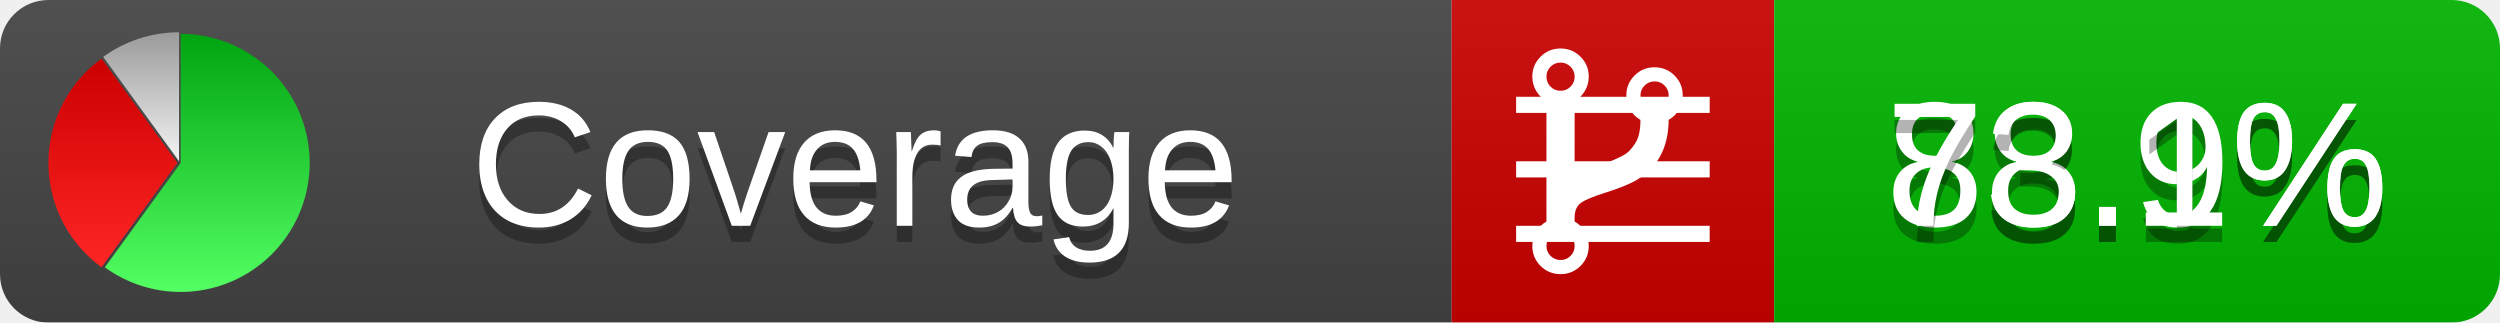
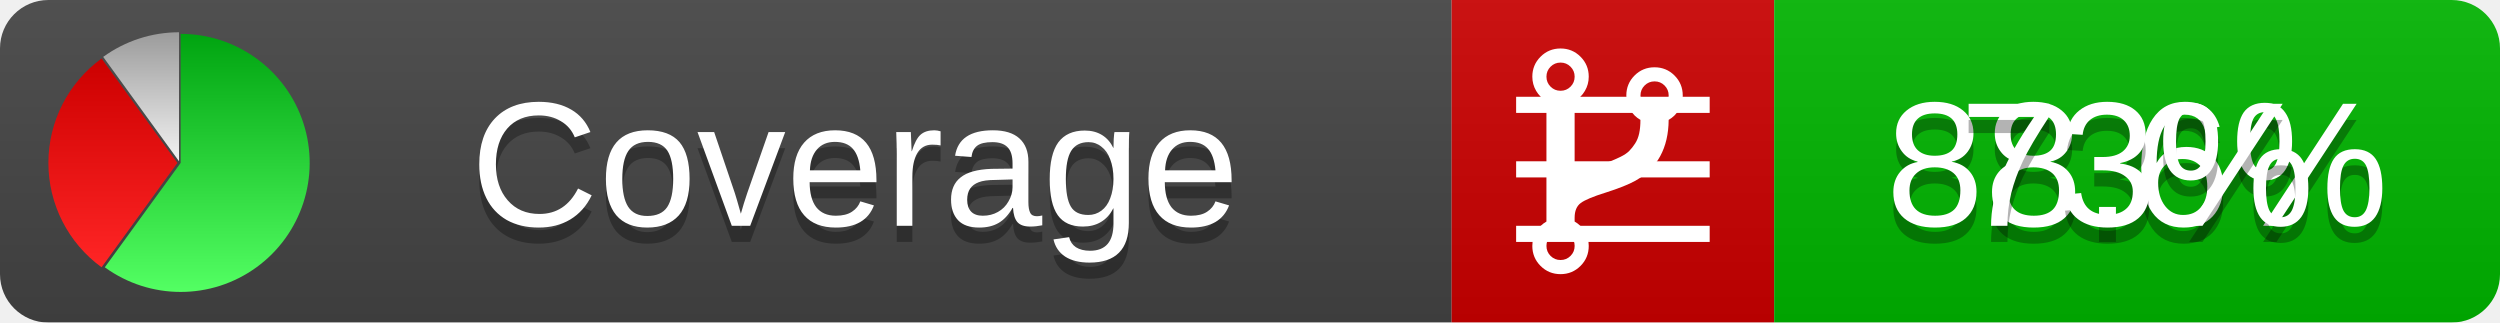
<svg xmlns="http://www.w3.org/2000/svg" xmlns:xlink="http://www.w3.org/1999/xlink" width="155" height="20">
  <style type="text/css">
          
            @keyframes fadeout {
              0 % { visibility: visible; opacity: 1; }
              40% { visibility: visible; opacity: 1; }
              50% { visibility: hidden; opacity: 0; }
              90% { visibility: hidden; opacity: 0; }
              100% { visibility: visible; opacity: 1; }
            }
            @keyframes fadein {
              0% { visibility: hidden; opacity: 0; }
              40% { visibility: hidden; opacity: 0; }
              50% { visibility: visible; opacity: 1; }
              90% { visibility: visible; opacity: 1; }
              100% { visibility: hidden; opacity: 0; }
            }
            .linecoverage {
                animation-duration: 10s;
                animation-name: fadeout;
                animation-iteration-count: infinite;
            }
            .branchcoverage {
                animation-duration: 10s;
                animation-name: fadein;
                animation-iteration-count: infinite;
            }
          
    </style>
  <defs>
    <linearGradient id="gradient" x2="0" y2="100%">
      <stop offset="0" stop-color="#bbb" stop-opacity=".1" />
      <stop offset="1" stop-opacity=".1" />
    </linearGradient>
    <linearGradient id="green" x2="0" y2="100%">
      <stop offset="0" stop-color="#00A410" />
      <stop offset="1" stop-color="#53FF63" />
    </linearGradient>
    <linearGradient id="red" x2="0" y2="100%">
      <stop offset="0" stop-color="#C00" />
      <stop offset="1" stop-color="#FF2525" />
    </linearGradient>
    <linearGradient id="gray" x2="0" y2="100%">
      <stop offset="0" stop-color="#9B9B9B" />
      <stop offset="1" stop-color="#F3F3F3" />
    </linearGradient>
    <mask id="mask">
      <rect width="155" height="20" rx="3" fill="#fff" />
    </mask>
    <g id="icon">
      <path style="fill:url(#green);" d="M205,202.5 l0,-200 a200,200 0 1,1 -117.558,361.803 z" />
      <path style="fill:url(#red);" d="M200,202.5 l-117.558,161.803 a200,200 0 0,1 0,-323.607 z" />
      <path style="fill:url(#gray);" d="M202.5,200 l-117.558,-161.803 a200,200 0 0,1 117.558,-38.196 z" />
    </g>
  </defs>
  <g mask="url(#mask)">
    <rect x="0" y="0" width="90" height="20" fill="#444" />
    <rect x="90" y="0" width="20" height="20" fill="#c00" />
    <rect x="110" y="0" width="45" height="20" fill="#00B600" />
    <rect x="0" y="0" width="155" height="20" fill="url(#gradient)" />
  </g>
  <g>
    <path class="linecoverage" stroke="#fff" d="M94 6.5 h12 M94 10.5 h12 M94 14.5 h12" />
    <path class="branchcoverage" fill="#fff" d="m 97.628,15.247 q 0,-0.364 -0.255,-0.619 -0.255,-0.255 -0.619,-0.255 -0.364,0 -0.619,0.255 -0.255,0.255 -0.255,0.619 0,0.364 0.255,0.619 0.255,0.255 0.619,0.255 0.364,0 0.619,-0.255 0.255,-0.255 0.255,-0.619 z m 0,-10.493 q 0,-0.364 -0.255,-0.619 -0.255,-0.255 -0.619,-0.255 -0.364,0 -0.619,0.255 -0.255,0.255 -0.255,0.619 0,0.364 0.255,0.619 0.255,0.255 0.619,0.255 0.364,0 0.619,-0.255 0.255,-0.255 0.255,-0.619 z m 5.83,1.166 q 0,-0.364 -0.255,-0.619 -0.255,-0.255 -0.619,-0.255 -0.364,0 -0.619,0.255 -0.255,0.255 -0.255,0.619 0,0.364 0.255,0.619 0.255,0.255 0.619,0.255 0.364,0 0.619,-0.255 0.255,-0.255 0.255,-0.619 z m 0.874,0 q 0,0.474 -0.237,0.879 -0.237,0.405 -0.638,0.633 -0.018,2.614 -2.059,3.771 -0.619,0.346 -1.849,0.738 -1.166,0.364 -1.544,0.647 -0.378,0.282 -0.378,0.911 l 0,0.237 q 0.401,0.228 0.638,0.633 0.237,0.405 0.237,0.879 0,0.729 -0.51,1.239 -0.51,0.51 -1.239,0.51 -0.729,0 -1.239,-0.51 -0.51,-0.51 -0.51,-1.239 0,-0.474 0.237,-0.879 0.237,-0.405 0.638,-0.633 l 0,-7.469 q -0.401,-0.228 -0.638,-0.633 -0.237,-0.405 -0.237,-0.879 0,-0.729 0.51,-1.239 0.51,-0.51 1.239,-0.51 0.729,0 1.239,0.51 0.51,0.51 0.51,1.239 0,0.474 -0.237,0.879 -0.237,0.405 -0.638,0.633 l 0,4.527 q 0.492,-0.237 1.403,-0.519 0.501,-0.155 0.797,-0.269 0.296,-0.114 0.642,-0.282 0.346,-0.169 0.537,-0.36 0.191,-0.191 0.369,-0.465 0.178,-0.273 0.255,-0.633 0.077,-0.36 0.077,-0.833 -0.401,-0.228 -0.638,-0.633 -0.237,-0.405 -0.237,-0.879 0,-0.729 0.51,-1.239 0.51,-0.51 1.239,-0.51 0.729,0 1.239,0.51 0.51,0.51 0.51,1.239 z" />
  </g>
  <g fill="#fff" text-anchor="middle" font-family="Verdana,Arial,Geneva,sans-serif" font-size="11">
    <a xlink:href="https://github.com/danielpalme/ReportGenerator" target="_top">
      <use xlink:href="#icon" transform="translate(3,2) scale(.04)" />
    </a>
    <text x="53" y="15" fill="#010101" fill-opacity=".3">Coverage</text>
    <text x="53" y="14" fill="#fff">Coverage</text>
-     <text class="linecoverage" x="132.5" y="15" fill="#010101" fill-opacity=".3">88.9%</text>
-     <text class="linecoverage" x="132.5" y="14">88.9%</text>
-     <text class="branchcoverage" x="132.5" y="15" fill="#010101" fill-opacity=".3">73.1%</text>
-     <text class="branchcoverage" x="132.5" y="14">73.1%</text>
+     <text class="linecoverage" x="132.5" y="15" fill="#010101" fill-opacity=".3">88.6%</text>
+     <text class="linecoverage" x="132.5" y="14">88.6%</text>
+     <text class="branchcoverage" x="132.5" y="15" fill="#010101" fill-opacity=".3">73%</text>
+     <text class="branchcoverage" x="132.5" y="14">73%</text>
  </g>
  <g>
    <rect class="linecoverage" x="90" y="0" width="65" height="20" fill-opacity="0" />
    <rect class="branchcoverage" x="90" y="0" width="65" height="20" fill-opacity="0" />
  </g>
</svg>
